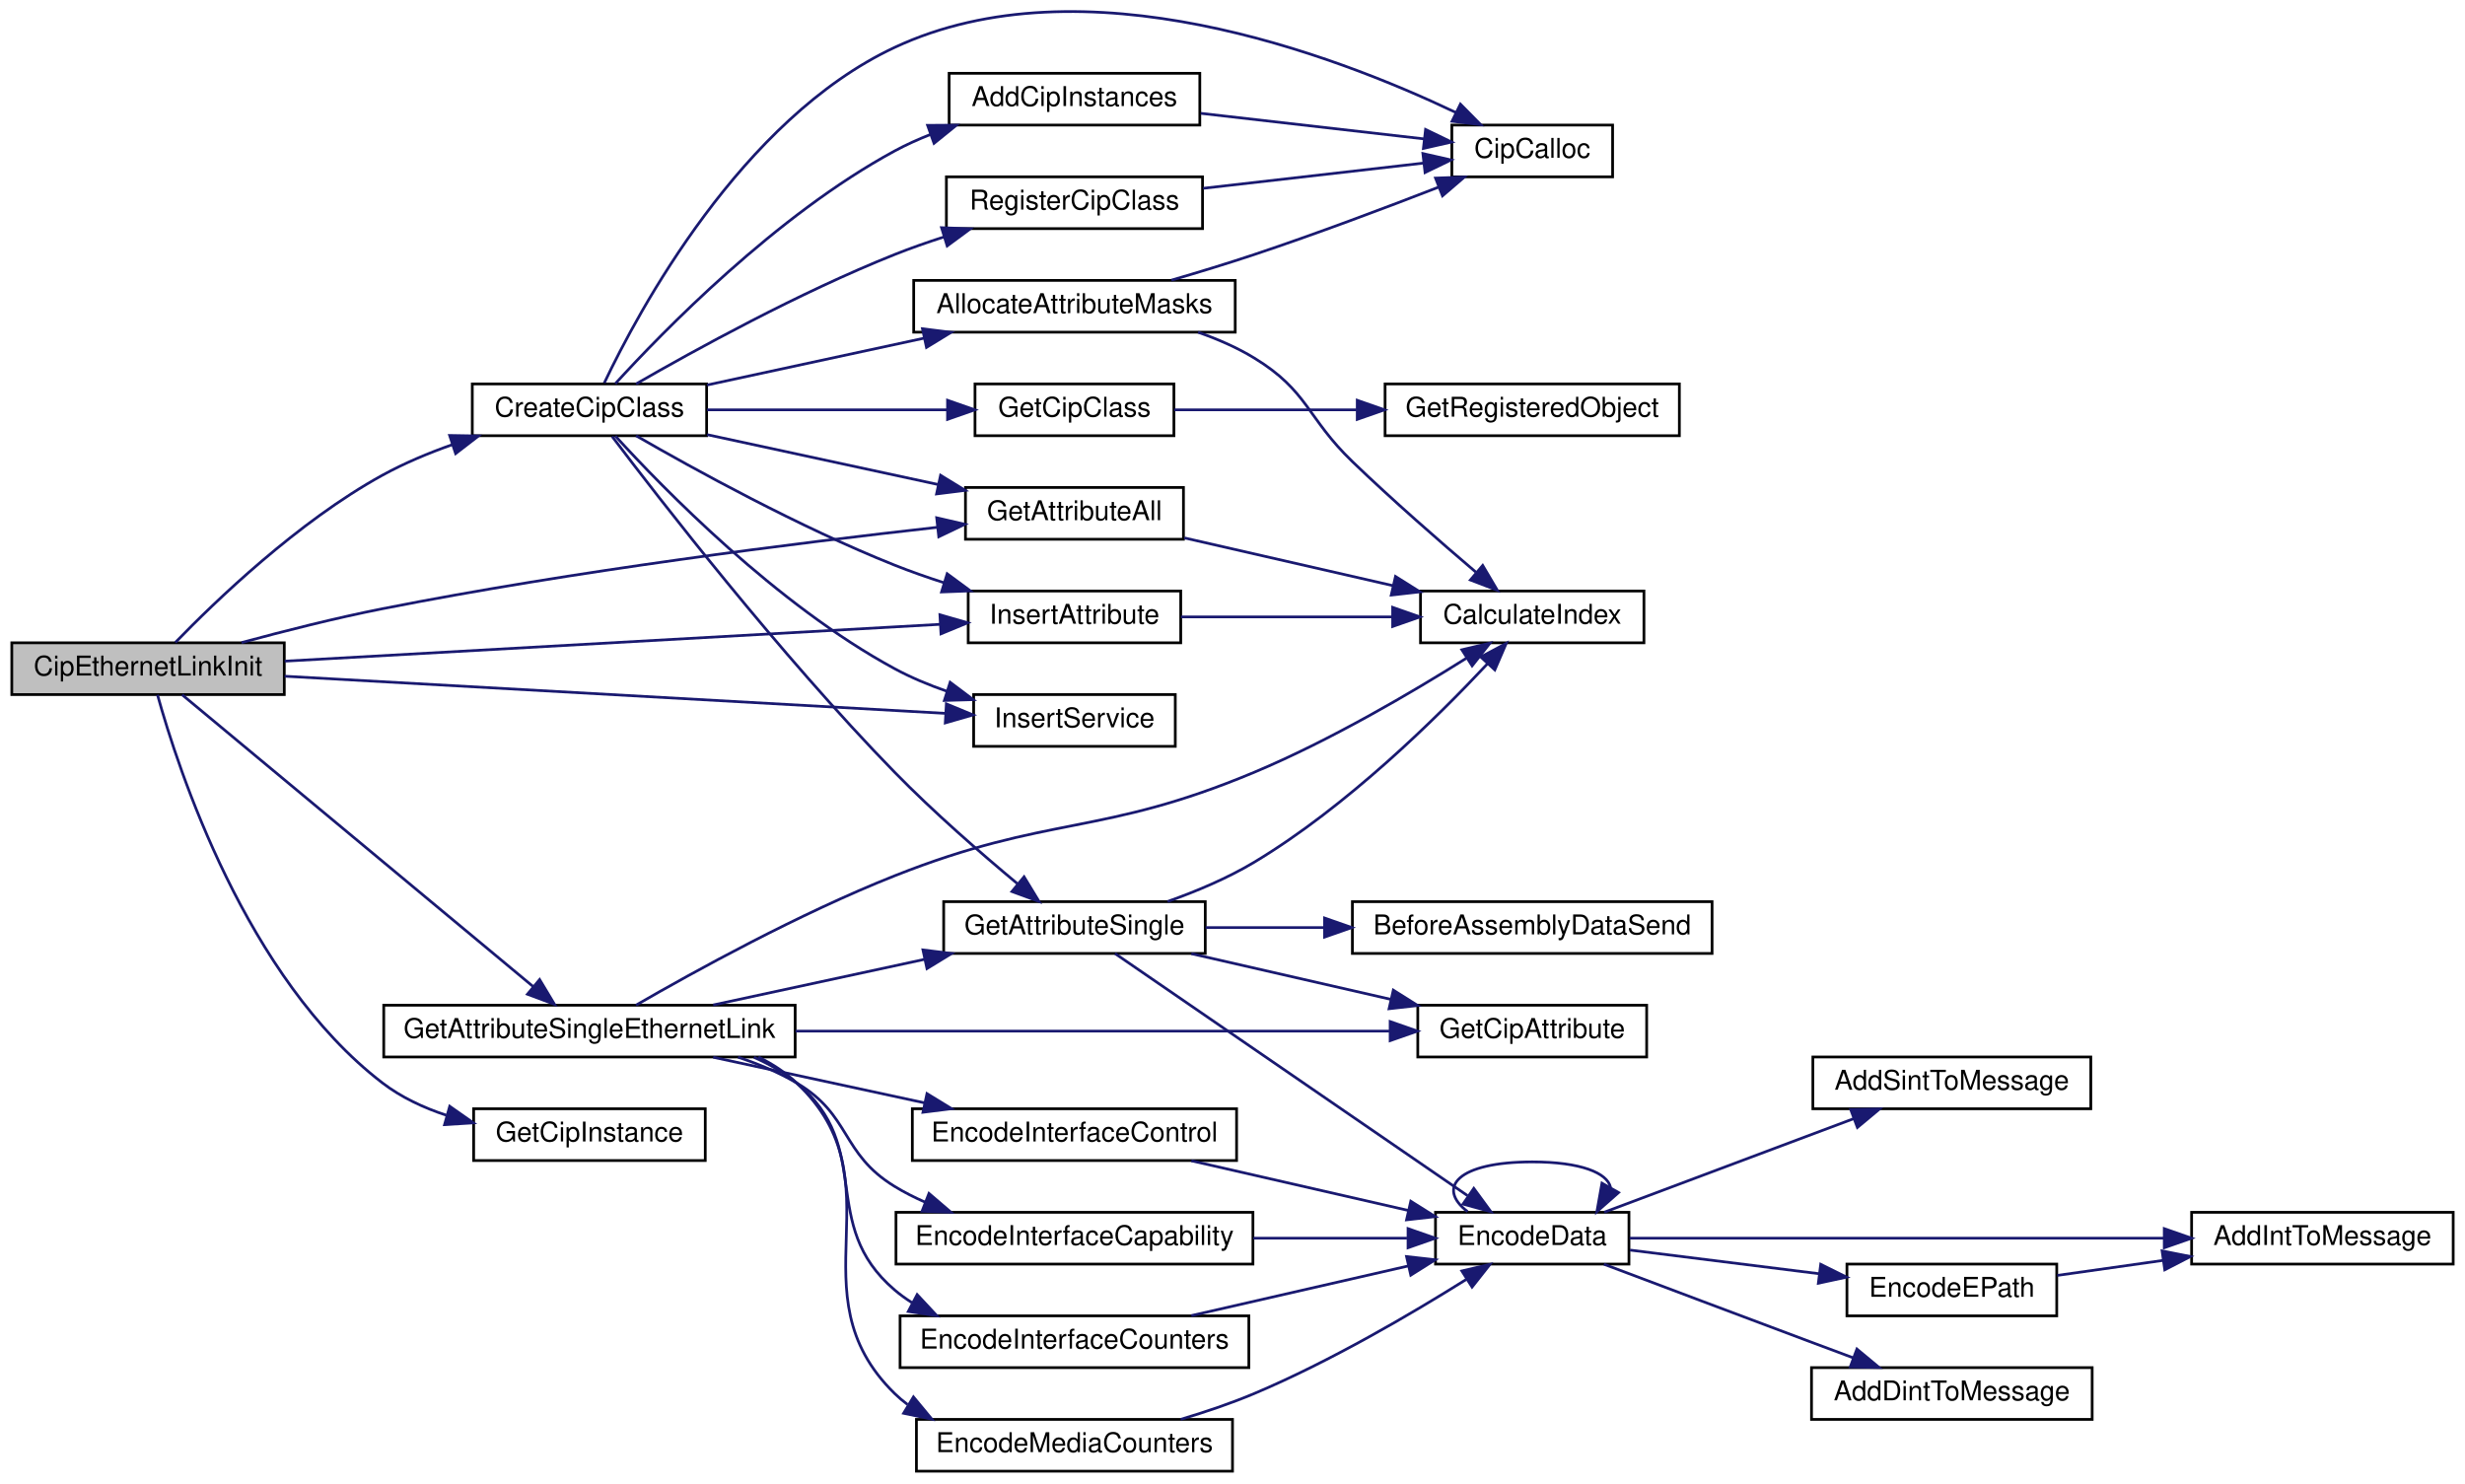
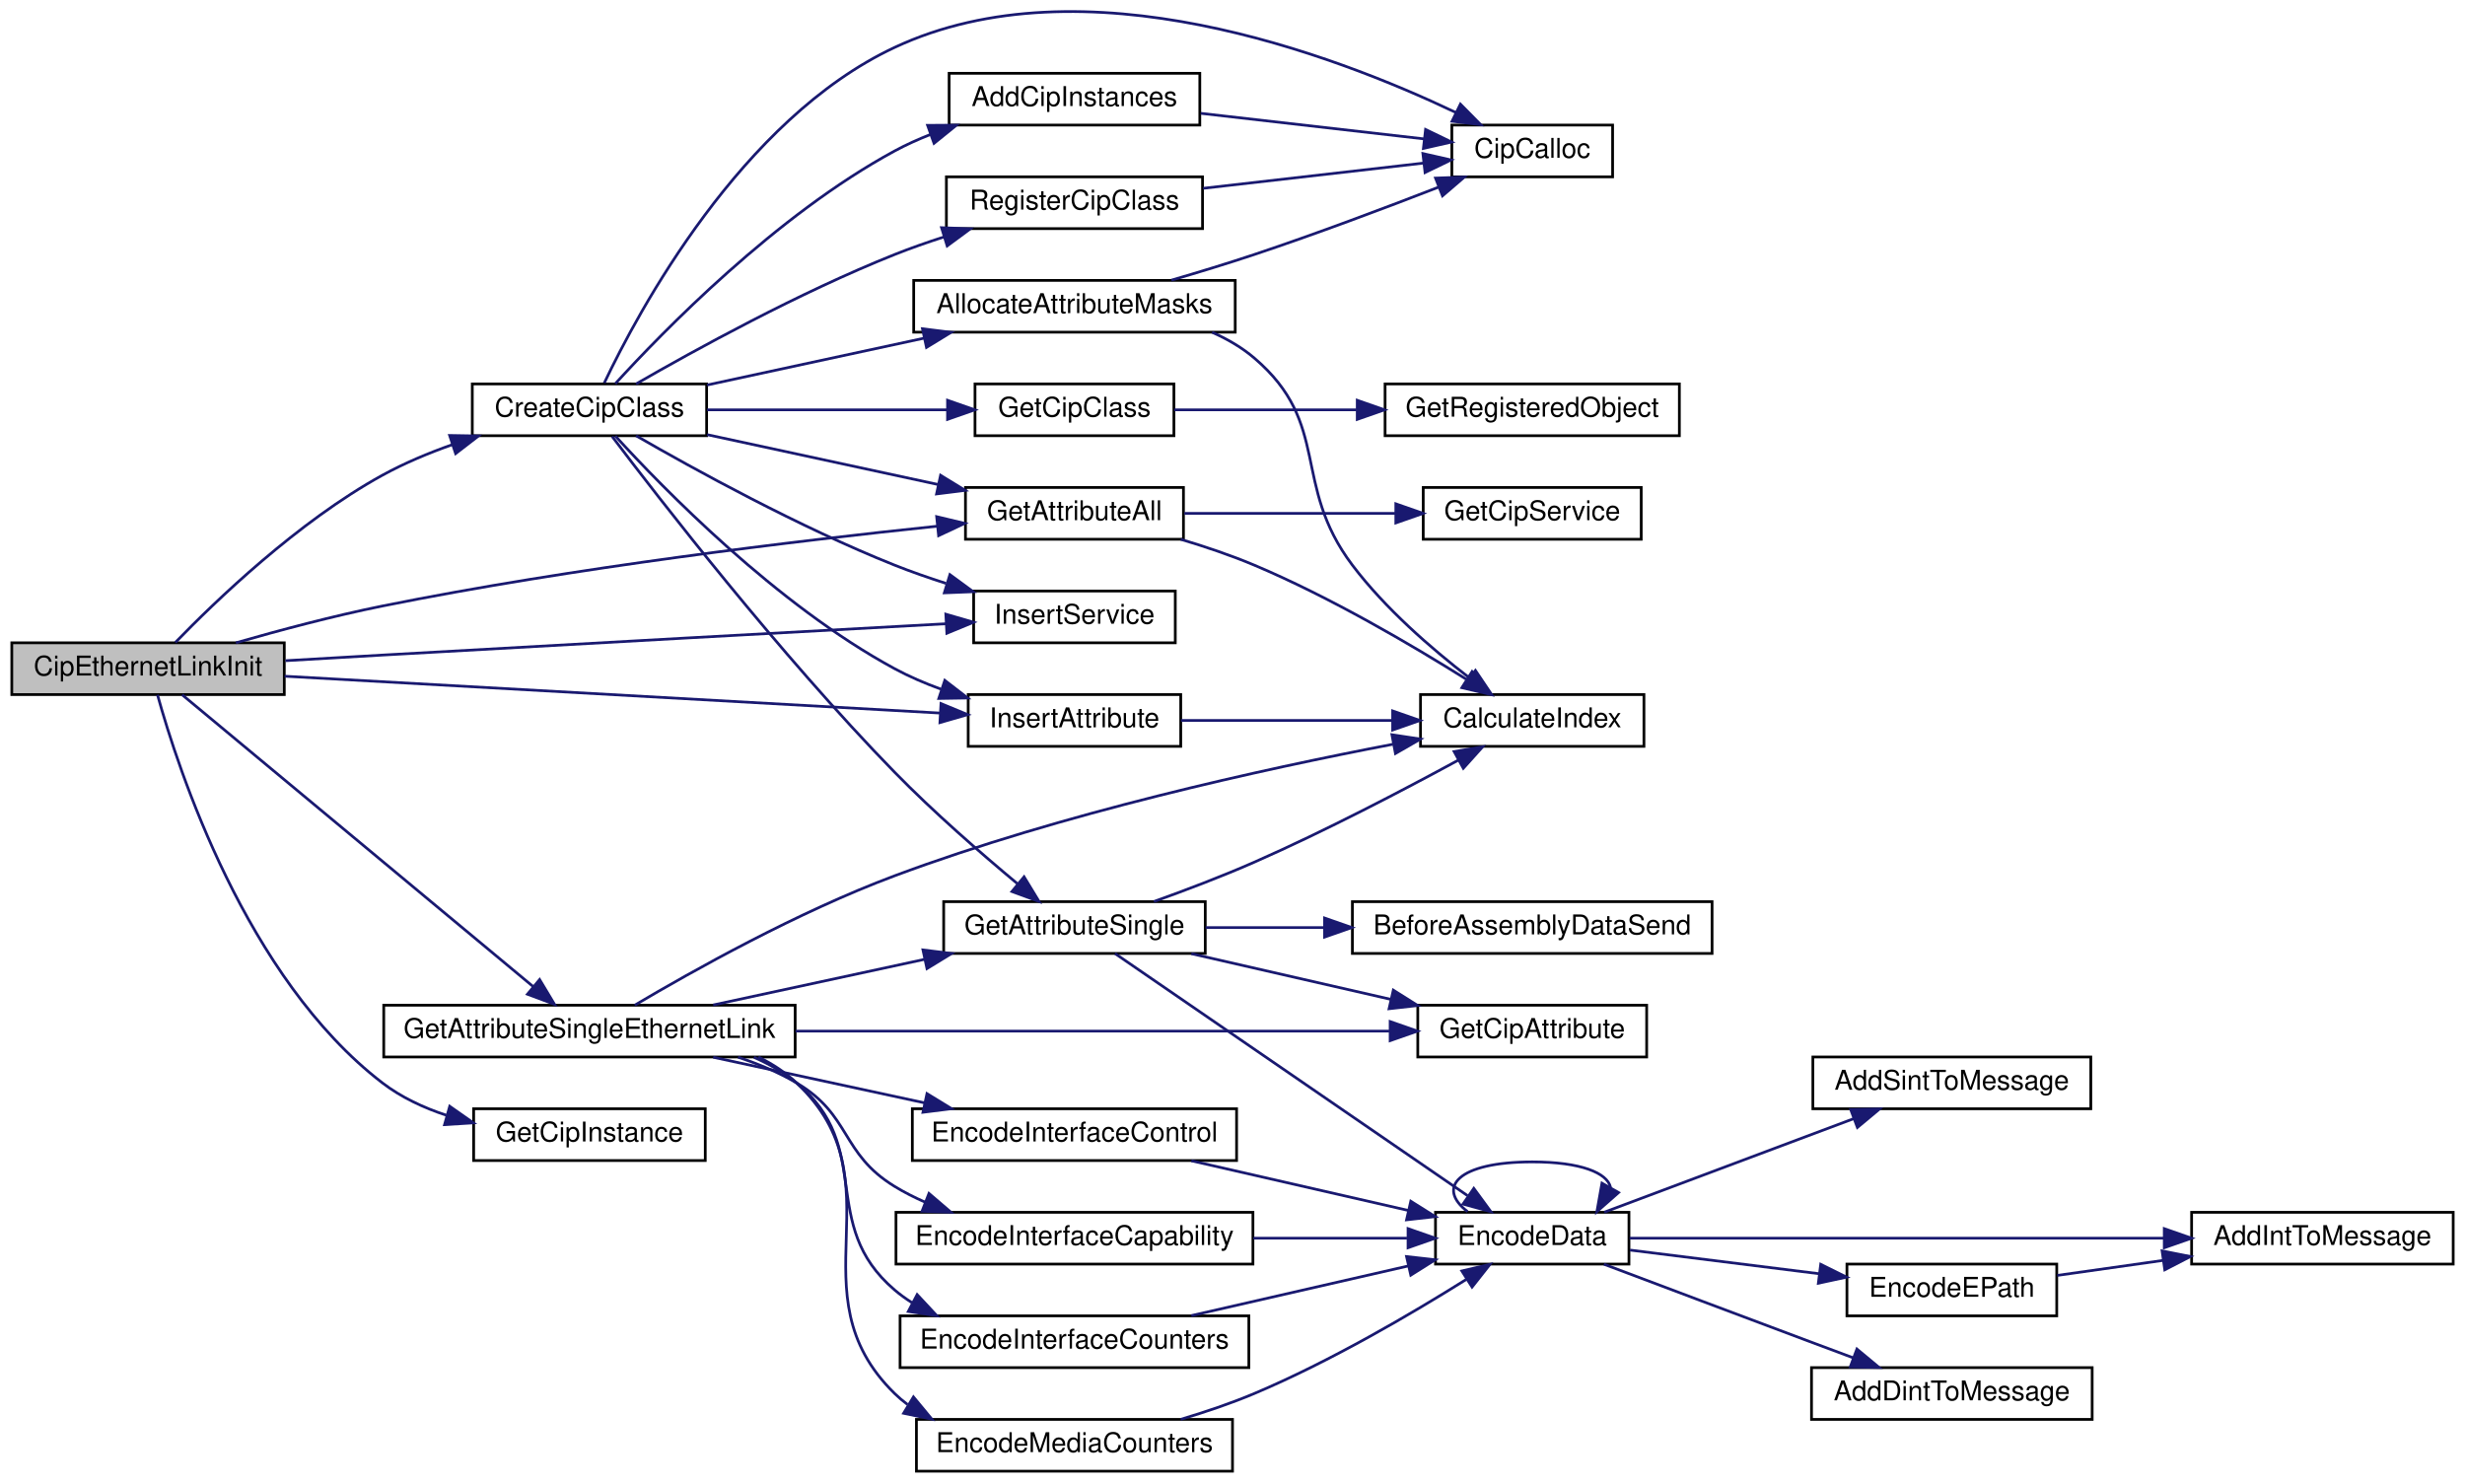
<svg xmlns="http://www.w3.org/2000/svg" xmlns:xlink="http://www.w3.org/1999/xlink" width="904pt" height="544pt" viewBox="0.00 0.00 904.00 544.40">
  <g id="graph0" class="graph" transform="scale(1 1) rotate(0) translate(4 540.401)">
    <g id="node1" class="node">
      <polygon fill="#bfbfbf" stroke="black" points="0,-285.5 0,-304.5 100,-304.5 100,-285.5 0,-285.5" />
      <text text-anchor="middle" x="50" y="-292.5" font-family="Helvetica,sans-Serif" font-size="10.00">CipEthernetLinkInit</text>
    </g>
    <g id="node2" class="node">
      <g id="a_node2">
        <a xlink:href="../../d2/d3d/cipcommon_8c.html#a3dfa07bc40e59ba348d713272d1cbfdb" target="_top" xlink:title="CreateCipClass">
          <polygon fill="none" stroke="black" points="169,-380.5 169,-399.5 255,-399.5 255,-380.5 169,-380.5" />
          <text text-anchor="middle" x="212" y="-387.5" font-family="Helvetica,sans-Serif" font-size="10.00">CreateCipClass</text>
        </a>
      </g>
    </g>
    <g id="edge1" class="edge">
      <path fill="none" stroke="midnightblue" d="M60.032,-304.644C74.651,-319.732 105,-348.952 136,-366 144.006,-370.403 152.942,-374.142 161.779,-377.265" />
      <polygon fill="midnightblue" stroke="midnightblue" points="160.685,-380.59 171.279,-380.413 162.888,-373.945 160.685,-380.59" />
    </g>
    <g id="node7" class="node">
      <g id="a_node7">
        <a xlink:href="../../d2/d3d/cipcommon_8c.html#ab5e27f4fb889d26a7dcd993cf2d3ddfe" target="_top" xlink:title="Generic implementation of the GetAttributeAll CIP service. ">
          <polygon fill="none" stroke="black" points="350,-342.5 350,-361.5 430,-361.5 430,-342.5 350,-342.5" />
          <text text-anchor="middle" x="390" y="-349.5" font-family="Helvetica,sans-Serif" font-size="10.00">GetAttributeAll</text>
        </a>
      </g>
    </g>
-     <g id="edge28" class="edge">
-       <path fill="none" stroke="midnightblue" d="M84.302,-304.573C99.904,-308.812 118.804,-313.597 136,-317 206.198,-330.892 288.434,-341.178 339.633,-346.884" />
-       <polygon fill="midnightblue" stroke="midnightblue" points="339.436,-350.383 349.758,-347.997 340.201,-343.425 339.436,-350.383" />
-     </g>
-     <g id="node18" class="node">
-       <g id="a_node18">
-         <a xlink:href="../../d2/dc9/group__CIP__API.html#gac207feb53c1f98b45f3934bbea63d618" target="_top" xlink:title="Insert an attribute in an instance of a CIP class. ">
-           <polygon fill="none" stroke="black" points="351,-304.5 351,-323.5 429,-323.5 429,-304.5 351,-304.5" />
-           <text text-anchor="middle" x="390" y="-311.5" font-family="Helvetica,sans-Serif" font-size="10.00">InsertAttribute</text>
-         </a>
-       </g>
-     </g>
-     <g id="edge42" class="edge">
-       <path fill="none" stroke="midnightblue" d="M100.148,-297.763C164.493,-301.38 276.596,-307.681 340.579,-311.278" />
-       <polygon fill="midnightblue" stroke="midnightblue" points="340.62,-314.786 350.801,-311.853 341.013,-307.797 340.62,-314.786" />
+     <g id="edge29" class="edge">
+       <path fill="none" stroke="midnightblue" d="M82.253,-304.507C98.216,-309.094 118.017,-314.375 136,-318 206.112,-332.134 288.369,-341.959 339.597,-347.292" />
+       <polygon fill="midnightblue" stroke="midnightblue" points="339.424,-350.792 349.729,-348.33 340.138,-343.829 339.424,-350.792" />
    </g>
    <g id="node19" class="node">
      <g id="a_node19">
+         <a xlink:href="../../d2/dc9/group__CIP__API.html#gac207feb53c1f98b45f3934bbea63d618" target="_top" xlink:title="Insert an attribute in an instance of a CIP class. ">
+           <polygon fill="none" stroke="black" points="351,-266.5 351,-285.5 429,-285.5 429,-266.5 351,-266.5" />
+           <text text-anchor="middle" x="390" y="-273.5" font-family="Helvetica,sans-Serif" font-size="10.00">InsertAttribute</text>
+         </a>
+       </g>
+     </g>
+     <g id="edge43" class="edge">
+       <path fill="none" stroke="midnightblue" d="M100.148,-292.237C164.493,-288.62 276.596,-282.319 340.579,-278.722" />
+       <polygon fill="midnightblue" stroke="midnightblue" points="341.013,-282.203 350.801,-278.147 340.62,-275.214 341.013,-282.203" />
+     </g>
+     <g id="node20" class="node">
+       <g id="a_node20">
        <a xlink:href="../../d2/dc9/group__CIP__API.html#ga35f639b135ec3c3903f49fd65daed307" target="_top" xlink:title="Insert a service in an instance of a CIP object. ">
-           <polygon fill="none" stroke="black" points="353,-266.5 353,-285.5 427,-285.5 427,-266.5 353,-266.5" />
-           <text text-anchor="middle" x="390" y="-273.5" font-family="Helvetica,sans-Serif" font-size="10.00">InsertService</text>
-         </a>
-       </g>
-     </g>
-     <g id="edge43" class="edge">
-       <path fill="none" stroke="midnightblue" d="M100.148,-292.237C165.187,-288.581 279.019,-282.182 342.632,-278.607" />
-       <polygon fill="midnightblue" stroke="midnightblue" points="342.984,-282.092 352.772,-278.037 342.591,-275.103 342.984,-282.092" />
-     </g>
-     <g id="node21" class="node">
-       <g id="a_node21">
+           <polygon fill="none" stroke="black" points="353,-304.5 353,-323.5 427,-323.5 427,-304.5 353,-304.5" />
+           <text text-anchor="middle" x="390" y="-311.5" font-family="Helvetica,sans-Serif" font-size="10.00">InsertService</text>
+         </a>
+       </g>
+     </g>
+     <g id="edge44" class="edge">
+       <path fill="none" stroke="midnightblue" d="M100.44,-297.937C112.101,-298.622 124.488,-299.343 136,-300 208.316,-304.128 292.27,-308.737 342.975,-311.501" />
+       <polygon fill="midnightblue" stroke="midnightblue" points="342.791,-314.996 352.967,-312.046 343.172,-308.007 342.791,-314.996" />
+     </g>
+     <g id="node22" class="node">
+       <g id="a_node22">
        <a xlink:href="../../d7/d65/cipethernetlink_8c.html#ab32c3ac78db693933538f44ed0b1fb42" target="_top" xlink:title="GetAttributeSingleEthernetLink">
          <polygon fill="none" stroke="black" points="136.5,-152.5 136.5,-171.5 287.5,-171.5 287.5,-152.5 136.5,-152.5" />
          <text text-anchor="middle" x="212" y="-159.5" font-family="Helvetica,sans-Serif" font-size="10.00">GetAttributeSingleEthernetLink</text>
        </a>
      </g>
    </g>
-     <g id="edge29" class="edge">
+     <g id="edge30" class="edge">
      <path fill="none" stroke="midnightblue" d="M62.507,-285.435C89.59,-262.922 157.61,-206.38 191.367,-178.32" />
      <polygon fill="midnightblue" stroke="midnightblue" points="193.713,-180.921 199.166,-171.837 189.238,-175.538 193.713,-180.921" />
    </g>
-     <g id="node26" class="node">
-       <g id="a_node26">
+     <g id="node27" class="node">
+       <g id="a_node27">
        <a xlink:href="../../d2/dc9/group__CIP__API.html#gaa50395aca91b378c297d6ad919df210e" target="_top" xlink:title="Get a pointer to an instance. ">
          <polygon fill="none" stroke="black" points="169.5,-114.5 169.5,-133.5 254.5,-133.5 254.5,-114.5 169.5,-114.5" />
          <text text-anchor="middle" x="212" y="-121.5" font-family="Helvetica,sans-Serif" font-size="10.00">GetCipInstance</text>
        </a>
      </g>
    </g>
-     <g id="edge41" class="edge">
+     <g id="edge42" class="edge">
      <path fill="none" stroke="midnightblue" d="M53.474,-285.401C60.938,-258.436 85.868,-181.469 136,-143 142.893,-137.71 151.092,-133.881 159.495,-131.111" />
      <polygon fill="midnightblue" stroke="midnightblue" points="160.714,-134.404 169.389,-128.323 158.815,-127.667 160.714,-134.404" />
    </g>
    <g id="node3" class="node">
      <g id="a_node3">
        <a xlink:href="../../d2/dc9/group__CIP__API.html#ga39dafca98f844a12511af11b1273d0a8" target="_top" xlink:title="Add a number of CIP instances to a given CIP class. ">
          <polygon fill="none" stroke="black" points="344,-494.5 344,-513.5 436,-513.5 436,-494.5 344,-494.5" />
          <text text-anchor="middle" x="390" y="-501.5" font-family="Helvetica,sans-Serif" font-size="10.00">AddCipInstances</text>
        </a>
      </g>
    </g>
    <g id="edge2" class="edge">
      <path fill="none" stroke="midnightblue" d="M221.494,-399.601C238.866,-418.659 280.502,-461.455 324,-485 328.175,-487.26 332.649,-489.279 337.225,-491.078" />
      <polygon fill="midnightblue" stroke="midnightblue" points="336.103,-494.394 346.697,-494.467 338.461,-487.803 336.103,-494.394" />
    </g>
    <g id="node4" class="node">
      <g id="a_node4">
        <a xlink:href="../../d5/dc5/group__CIP__CALLBACK__API.html#ga70ee7034f390fd3759d42a50e60e1b1c" target="_top" xlink:title="Allocate memory for the CIP stack. ">
          <polygon fill="none" stroke="black" points="528.5,-475.5 528.5,-494.5 587.5,-494.5 587.5,-475.5 528.5,-475.5" />
          <text text-anchor="middle" x="558" y="-482.5" font-family="Helvetica,sans-Serif" font-size="10.00">CipCalloc</text>
        </a>
      </g>
    </g>
    <g id="edge7" class="edge">
      <path fill="none" stroke="midnightblue" d="M217.446,-399.853C229.839,-425.941 267.612,-496.615 324,-523 393.17,-555.366 485.084,-520.487 529.99,-499.104" />
      <polygon fill="midnightblue" stroke="midnightblue" points="531.647,-502.189 539.088,-494.647 528.568,-495.903 531.647,-502.189" />
    </g>
    <g id="node5" class="node">
      <g id="a_node5">
        <a xlink:href="../../d2/dc9/group__CIP__API.html#ga5ec1d2c432792c39f93c170943964302" target="_top" xlink:title="Allocates Attribute bitmasks. ">
          <polygon fill="none" stroke="black" points="331,-418.5 331,-437.5 449,-437.5 449,-418.5 331,-418.5" />
          <text text-anchor="middle" x="390" y="-425.5" font-family="Helvetica,sans-Serif" font-size="10.00">AllocateAttributeMasks</text>
        </a>
      </g>
    </g>
    <g id="edge4" class="edge">
      <path fill="none" stroke="midnightblue" d="M255.156,-399.102C279.037,-404.258 309.167,-410.763 334.791,-416.296" />
      <polygon fill="midnightblue" stroke="midnightblue" points="334.218,-419.753 344.732,-418.442 335.695,-412.91 334.218,-419.753" />
    </g>
    <g id="edge8" class="edge">
      <path fill="none" stroke="midnightblue" d="M255.156,-380.898C280.676,-375.388 313.332,-368.337 339.998,-362.58" />
      <polygon fill="midnightblue" stroke="midnightblue" points="340.862,-365.974 349.898,-360.442 339.385,-359.132 340.862,-365.974" />
    </g>
-     <g id="node8" class="node">
-       <g id="a_node8">
+     <g id="node9" class="node">
+       <g id="a_node9">
        <a xlink:href="../../d2/d3d/cipcommon_8c.html#a4d2d00f2e1252b192ef73aa388898e7d" target="_top" xlink:title="Generic implementation of the GetAttributeSingle CIP service. ">
          <polygon fill="none" stroke="black" points="342,-190.5 342,-209.5 438,-209.5 438,-190.5 342,-190.5" />
          <text text-anchor="middle" x="390" y="-197.5" font-family="Helvetica,sans-Serif" font-size="10.00">GetAttributeSingle</text>
        </a>
      </g>
    </g>
-     <g id="edge10" class="edge">
+     <g id="edge11" class="edge">
      <path fill="none" stroke="midnightblue" d="M220.323,-380.212C237.43,-357.581 281.78,-300.265 324,-257 338.274,-242.373 355.754,-227.179 368.99,-216.16" />
      <polygon fill="midnightblue" stroke="midnightblue" points="371.502,-218.626 377,-209.57 367.054,-213.221 371.502,-218.626" />
    </g>
-     <g id="node16" class="node">
-       <g id="a_node16">
+     <g id="node17" class="node">
+       <g id="a_node17">
        <a xlink:href="../../d2/dc9/group__CIP__API.html#ga98bd609c80ece316406363575b4a89ea" target="_top" xlink:title="Get a pointer to a CIP object with given class code. ">
          <polygon fill="none" stroke="black" points="353.5,-380.5 353.5,-399.5 426.5,-399.5 426.5,-380.5 353.5,-380.5" />
          <text text-anchor="middle" x="390" y="-387.5" font-family="Helvetica,sans-Serif" font-size="10.00">GetCipClass</text>
        </a>
      </g>
    </g>
-     <g id="edge21" class="edge">
+     <g id="edge22" class="edge">
      <path fill="none" stroke="midnightblue" d="M255.156,-390C281.758,-390 316.114,-390 343.357,-390" />
      <polygon fill="midnightblue" stroke="midnightblue" points="343.419,-393.5 353.419,-390 343.419,-386.5 343.419,-393.5" />
    </g>
-     <g id="edge23" class="edge">
-       <path fill="none" stroke="midnightblue" d="M229.093,-380.499C250.29,-368.276 288.987,-346.96 324,-333 329.805,-330.685 336.002,-328.513 342.178,-326.523" />
-       <polygon fill="midnightblue" stroke="midnightblue" points="343.282,-329.845 351.805,-323.553 341.218,-323.157 343.282,-329.845" />
-     </g>
-     <g id="edge25" class="edge">
-       <path fill="none" stroke="midnightblue" d="M221.494,-380.399C238.866,-361.341 280.502,-318.545 324,-295 329.974,-291.766 336.563,-289.024 343.184,-286.717" />
-       <polygon fill="midnightblue" stroke="midnightblue" points="344.376,-290.011 352.841,-283.641 342.251,-283.341 344.376,-290.011" />
-     </g>
-     <g id="node20" class="node">
-       <g id="a_node20">
+     <g id="edge24" class="edge">
+       <path fill="none" stroke="midnightblue" d="M221.494,-380.399C238.866,-361.341 280.502,-318.545 324,-295 329.299,-292.132 335.081,-289.65 340.941,-287.516" />
+       <polygon fill="midnightblue" stroke="midnightblue" points="342.415,-290.715 350.804,-284.245 340.211,-284.071 342.415,-290.715" />
+     </g>
+     <g id="edge26" class="edge">
+       <path fill="none" stroke="midnightblue" d="M229.093,-380.499C250.29,-368.276 288.987,-346.96 324,-333 330.02,-330.6 336.462,-328.352 342.864,-326.303" />
+       <polygon fill="midnightblue" stroke="midnightblue" points="344.289,-329.527 352.826,-323.252 342.239,-322.834 344.289,-329.527" />
+     </g>
+     <g id="node21" class="node">
+       <g id="a_node21">
        <a xlink:href="../../d9/d7d/cipmessagerouter_8c.html#ae00f521e394d00fd5fd99271a6983116" target="_top" xlink:title="Register a CIP Class to the message router. ">
          <polygon fill="none" stroke="black" points="343,-456.5 343,-475.5 437,-475.5 437,-456.5 343,-456.5" />
          <text text-anchor="middle" x="390" y="-463.5" font-family="Helvetica,sans-Serif" font-size="10.00">RegisterCipClass</text>
        </a>
      </g>
    </g>
-     <g id="edge26" class="edge">
+     <g id="edge27" class="edge">
      <path fill="none" stroke="midnightblue" d="M229.093,-399.501C250.29,-411.724 288.987,-433.04 324,-447 329.805,-449.315 336.002,-451.487 342.178,-453.477" />
      <polygon fill="midnightblue" stroke="midnightblue" points="341.218,-456.843 351.805,-456.447 343.282,-450.155 341.218,-456.843" />
    </g>
    <g id="edge3" class="edge">
      <path fill="none" stroke="midnightblue" d="M436.36,-498.808C462.063,-495.866 493.875,-492.225 518.378,-489.421" />
      <polygon fill="midnightblue" stroke="midnightblue" points="518.856,-492.889 528.393,-488.274 518.06,-485.934 518.856,-492.889" />
    </g>
    <g id="edge6" class="edge">
      <path fill="none" stroke="midnightblue" d="M425.559,-437.576C435.438,-440.456 446.186,-443.725 456,-447 478.804,-454.611 504.123,-464.139 523.707,-471.751" />
      <polygon fill="midnightblue" stroke="midnightblue" points="522.514,-475.042 533.102,-475.426 525.064,-468.523 522.514,-475.042" />
    </g>
    <g id="node6" class="node">
      <g id="a_node6">
        <a xlink:href="../../d2/dc9/group__CIP__API.html#ga1eb3004bbf086b276500e1d6e7a2f677" target="_top" xlink:title="Calculates Byte-Index of Attribute. ">
-           <polygon fill="none" stroke="black" points="517,-304.5 517,-323.5 599,-323.5 599,-304.5 517,-304.5" />
-           <text text-anchor="middle" x="558" y="-311.5" font-family="Helvetica,sans-Serif" font-size="10.00">CalculateIndex</text>
+           <polygon fill="none" stroke="black" points="517,-266.5 517,-285.5 599,-285.5 599,-266.5 517,-266.5" />
+           <text text-anchor="middle" x="558" y="-273.5" font-family="Helvetica,sans-Serif" font-size="10.00">CalculateIndex</text>
        </a>
      </g>
    </g>
    <g id="edge5" class="edge">
-       <path fill="none" stroke="midnightblue" d="M435.35,-418.47C442.533,-415.973 449.679,-412.861 456,-409 475.853,-396.872 475.236,-387.131 492,-371 506.727,-356.829 524.178,-341.606 537.288,-330.46" />
-       <polygon fill="midnightblue" stroke="midnightblue" points="539.822,-332.901 545.204,-323.776 535.306,-327.553 539.822,-332.901" />
+       <path fill="none" stroke="midnightblue" d="M440.514,-418.449C446.115,-415.987 451.439,-412.892 456,-409 484.432,-384.739 469.481,-362.83 492,-333 504.017,-317.081 521.074,-302.329 534.699,-291.823" />
+       <polygon fill="midnightblue" stroke="midnightblue" points="537.158,-294.354 543.07,-285.562 532.966,-288.749 537.158,-294.354" />
    </g>
    <g id="edge9" class="edge">
-       <path fill="none" stroke="midnightblue" d="M430.34,-342.995C453.26,-337.748 482.39,-331.079 506.934,-325.461" />
-       <polygon fill="midnightblue" stroke="midnightblue" points="507.823,-328.848 516.79,-323.205 506.261,-322.025 507.823,-328.848" />
-     </g>
-     <g id="edge12" class="edge">
-       <path fill="none" stroke="midnightblue" d="M424.165,-209.557C434.726,-213.295 446.203,-218.117 456,-224 489.978,-244.404 523.047,-277.015 541.641,-296.873" />
-       <polygon fill="midnightblue" stroke="midnightblue" points="539.12,-299.302 548.467,-304.29 544.271,-294.562 539.12,-299.302" />
-     </g>
-     <g id="node9" class="node">
-       <g id="a_node9">
+       <path fill="none" stroke="midnightblue" d="M428.977,-342.487C437.976,-339.8 447.442,-336.609 456,-333 483.867,-321.248 513.805,-303.663 533.789,-291.136" />
+       <polygon fill="midnightblue" stroke="midnightblue" points="535.924,-293.926 542.487,-285.608 532.17,-288.018 535.924,-293.926" />
+     </g>
+     <g id="node8" class="node">
+       <g id="a_node8">
+         <a xlink:href="../../d2/d3d/cipcommon_8c.html#a1150da559a1729bf2a1ccf1634f17ad2" target="_top" xlink:title="GetCipService">
+           <polygon fill="none" stroke="black" points="518,-342.5 518,-361.5 598,-361.5 598,-342.5 518,-342.5" />
+           <text text-anchor="middle" x="558" y="-349.5" font-family="Helvetica,sans-Serif" font-size="10.00">GetCipService</text>
+         </a>
+       </g>
+     </g>
+     <g id="edge10" class="edge">
+       <path fill="none" stroke="midnightblue" d="M430.34,-352C453.494,-352 482.985,-352 507.683,-352" />
+       <polygon fill="midnightblue" stroke="midnightblue" points="507.943,-355.5 517.943,-352 507.943,-348.5 507.943,-355.5" />
+     </g>
+     <g id="edge13" class="edge">
+       <path fill="none" stroke="midnightblue" d="M419.132,-209.542C430.682,-213.678 444.109,-218.767 456,-224 482.024,-235.453 510.769,-250.498 530.916,-261.457" />
+       <polygon fill="midnightblue" stroke="midnightblue" points="529.345,-264.587 539.797,-266.326 532.711,-258.449 529.345,-264.587" />
+     </g>
+     <g id="node10" class="node">
+       <g id="a_node10">
        <a xlink:href="../../d5/dc5/group__CIP__CALLBACK__API.html#ga098272a8ae10facf3086c5c82a0080db" target="_top" xlink:title="Inform the application that the data of an assembly object will be sent. ">
          <polygon fill="none" stroke="black" points="492,-190.5 492,-209.5 624,-209.5 624,-190.5 492,-190.5" />
          <text text-anchor="middle" x="558" y="-197.5" font-family="Helvetica,sans-Serif" font-size="10.00">BeforeAssemblyDataSend</text>
        </a>
      </g>
    </g>
-     <g id="edge11" class="edge">
+     <g id="edge12" class="edge">
      <path fill="none" stroke="midnightblue" d="M438.125,-200C451.676,-200 466.807,-200 481.613,-200" />
      <polygon fill="midnightblue" stroke="midnightblue" points="481.787,-203.5 491.787,-200 481.787,-196.5 481.787,-203.5" />
    </g>
-     <g id="node10" class="node">
-       <g id="a_node10">
+     <g id="node11" class="node">
+       <g id="a_node11">
        <a xlink:href="../../d2/dc9/group__CIP__API.html#gaece1b7dd2aeec306cb33b86b2ee21980" target="_top" xlink:title="Produce the data according to CIP encoding onto the message buffer. ">
          <polygon fill="none" stroke="black" points="522.5,-76.5 522.5,-95.5 593.5,-95.5 593.5,-76.5 522.5,-76.5" />
          <text text-anchor="middle" x="558" y="-83.5" font-family="Helvetica,sans-Serif" font-size="10.00">EncodeData</text>
        </a>
      </g>
    </g>
-     <g id="edge13" class="edge">
+     <g id="edge14" class="edge">
      <path fill="none" stroke="midnightblue" d="M404.868,-190.477C433.48,-170.827 499.298,-125.627 534.241,-101.63" />
      <polygon fill="midnightblue" stroke="midnightblue" points="536.558,-104.284 542.82,-95.738 532.595,-98.514 536.558,-104.284" />
    </g>
-     <g id="node15" class="node">
-       <g id="a_node15">
+     <g id="node16" class="node">
+       <g id="a_node16">
        <a xlink:href="../../d2/dc9/group__CIP__API.html#ga5a14c8d76acacb09312b709bb0a76265" target="_top" xlink:title="Get a pointer to an instance's attribute. ">
          <polygon fill="none" stroke="black" points="516,-152.5 516,-171.5 600,-171.5 600,-152.5 516,-152.5" />
          <text text-anchor="middle" x="558" y="-159.5" font-family="Helvetica,sans-Serif" font-size="10.00">GetCipAttribute</text>
        </a>
      </g>
    </g>
-     <g id="edge20" class="edge">
+     <g id="edge21" class="edge">
      <path fill="none" stroke="midnightblue" d="M432.889,-190.411C455.16,-185.313 482.714,-179.005 506.198,-173.629" />
      <polygon fill="midnightblue" stroke="midnightblue" points="507.019,-177.032 515.986,-171.389 505.457,-170.208 507.019,-177.032" />
    </g>
-     <g id="edge19" class="edge">
+     <g id="edge20" class="edge">
      <path fill="none" stroke="midnightblue" d="M534.264,-95.757C522.717,-104.565 530.629,-114 558,-114 575.962,-114 585.544,-109.937 586.746,-104.654" />
      <polygon fill="midnightblue" stroke="midnightblue" points="589.692,-102.753 581.736,-95.757 583.593,-106.188 589.692,-102.753" />
    </g>
-     <g id="node11" class="node">
-       <g id="a_node11">
+     <g id="node12" class="node">
+       <g id="a_node12">
        <a xlink:href="../../d4/d91/group__ENCAP.html#gae267a8684cc6ee1b3bd83df03260b7aa" target="_top" xlink:title="converts UINT8 data from host to little endian an writes it to buffer. ">
          <polygon fill="none" stroke="black" points="661,-133.5 661,-152.5 763,-152.5 763,-133.5 661,-133.5" />
          <text text-anchor="middle" x="712" y="-140.5" font-family="Helvetica,sans-Serif" font-size="10.00">AddSintToMessage</text>
        </a>
      </g>
    </g>
-     <g id="edge14" class="edge">
+     <g id="edge15" class="edge">
      <path fill="none" stroke="midnightblue" d="M584.441,-95.54C609.54,-104.953 648.104,-119.414 676.066,-129.9" />
      <polygon fill="midnightblue" stroke="midnightblue" points="674.883,-133.194 685.476,-133.428 677.341,-126.64 674.883,-133.194" />
    </g>
-     <g id="node12" class="node">
-       <g id="a_node12">
+     <g id="node13" class="node">
+       <g id="a_node13">
        <a xlink:href="../../d4/d91/group__ENCAP.html#gae689aac2a85bf49fb356ec94c8800799" target="_top" xlink:title="converts UINT16 data from host to little endian an writes it to buffer. ">
          <polygon fill="none" stroke="black" points="800,-76.5 800,-95.5 896,-95.5 896,-76.5 800,-76.5" />
          <text text-anchor="middle" x="848" y="-83.5" font-family="Helvetica,sans-Serif" font-size="10.00">AddIntToMessage</text>
        </a>
      </g>
    </g>
-     <g id="edge15" class="edge">
+     <g id="edge16" class="edge">
      <path fill="none" stroke="midnightblue" d="M593.74,-86C642.36,-86 731.295,-86 789.778,-86" />
      <polygon fill="midnightblue" stroke="midnightblue" points="789.967,-89.5 799.967,-86 789.967,-82.5 789.967,-89.5" />
    </g>
-     <g id="node13" class="node">
-       <g id="a_node13">
+     <g id="node14" class="node">
+       <g id="a_node14">
        <a xlink:href="../../d4/d91/group__ENCAP.html#gaafc3c9e3ff582c9b7e438ae2b1fdf822" target="_top" xlink:title="Converts UINT32 data from host to little endian and writes it to buffer. ">
          <polygon fill="none" stroke="black" points="660.5,-19.5 660.5,-38.5 763.5,-38.5 763.5,-19.5 660.5,-19.5" />
          <text text-anchor="middle" x="712" y="-26.5" font-family="Helvetica,sans-Serif" font-size="10.00">AddDintToMessage</text>
        </a>
      </g>
    </g>
-     <g id="edge16" class="edge">
+     <g id="edge17" class="edge">
      <path fill="none" stroke="midnightblue" d="M584.311,-76.451C604.734,-68.752 634.208,-57.656 660,-48 665.143,-46.074 670.58,-44.044 675.912,-42.055" />
      <polygon fill="midnightblue" stroke="midnightblue" points="677.163,-45.324 685.311,-38.552 674.718,-38.765 677.163,-45.324" />
    </g>
-     <g id="node14" class="node">
-       <g id="a_node14">
+     <g id="node15" class="node">
+       <g id="a_node15">
        <a xlink:href="../../d2/d3d/cipcommon_8c.html#a6eec1752e2cffbbab16bff95fa145bd3" target="_top" xlink:title="EncodeEPath">
          <polygon fill="none" stroke="black" points="673.5,-57.5 673.5,-76.5 750.5,-76.5 750.5,-57.5 673.5,-57.5" />
          <text text-anchor="middle" x="712" y="-64.5" font-family="Helvetica,sans-Serif" font-size="10.00">EncodeEPath</text>
        </a>
      </g>
    </g>
-     <g id="edge17" class="edge">
+     <g id="edge18" class="edge">
      <path fill="none" stroke="midnightblue" d="M593.872,-81.641C614.47,-79.066 640.835,-75.771 663.334,-72.958" />
      <polygon fill="midnightblue" stroke="midnightblue" points="663.877,-76.418 673.365,-71.704 663.008,-69.472 663.877,-76.418" />
    </g>
-     <g id="edge18" class="edge">
+     <g id="edge19" class="edge">
      <path fill="none" stroke="midnightblue" d="M750.683,-72.343C762.774,-74.057 776.451,-75.997 789.621,-77.864" />
      <polygon fill="midnightblue" stroke="midnightblue" points="789.167,-81.335 799.559,-79.273 790.15,-74.404 789.167,-81.335" />
    </g>
-     <g id="node17" class="node">
-       <g id="a_node17">
+     <g id="node18" class="node">
+       <g id="a_node18">
        <a xlink:href="../../d9/d7d/cipmessagerouter_8c.html#a7a9f44f2d6f010b6f6ee922d378d9bb1" target="_top" xlink:title="Get the registered MessageRouter object corresponding to ClassID. given a class ID, return a pointer to the registration node for that object. ">
          <polygon fill="none" stroke="black" points="504,-380.5 504,-399.5 612,-399.5 612,-380.5 504,-380.5" />
          <text text-anchor="middle" x="558" y="-387.5" font-family="Helvetica,sans-Serif" font-size="10.00">GetRegisteredObject</text>
        </a>
      </g>
    </g>
-     <g id="edge22" class="edge">
+     <g id="edge23" class="edge">
      <path fill="none" stroke="midnightblue" d="M426.611,-390C446.108,-390 470.851,-390 493.532,-390" />
      <polygon fill="midnightblue" stroke="midnightblue" points="493.781,-393.5 503.781,-390 493.781,-386.5 493.781,-393.5" />
    </g>
-     <g id="edge24" class="edge">
-       <path fill="none" stroke="midnightblue" d="M429.084,-314C452.135,-314 481.801,-314 506.76,-314" />
-       <polygon fill="midnightblue" stroke="midnightblue" points="506.778,-317.5 516.778,-314 506.778,-310.5 506.778,-317.5" />
-     </g>
-     <g id="edge27" class="edge">
+     <g id="edge25" class="edge">
+       <path fill="none" stroke="midnightblue" d="M429.084,-276C452.135,-276 481.801,-276 506.76,-276" />
+       <polygon fill="midnightblue" stroke="midnightblue" points="506.778,-279.5 516.778,-276 506.778,-272.5 506.778,-279.5" />
+     </g>
+     <g id="edge28" class="edge">
      <path fill="none" stroke="midnightblue" d="M437.24,-471.293C462.645,-474.2 493.807,-477.767 517.975,-480.533" />
      <polygon fill="midnightblue" stroke="midnightblue" points="517.87,-484.044 528.204,-481.704 518.666,-477.089 517.87,-484.044" />
    </g>
-     <g id="edge31" class="edge">
-       <path fill="none" stroke="midnightblue" d="M229.084,-171.523C250.272,-183.77 288.958,-205.111 324,-219 380.754,-241.494 399.7,-233.392 456,-257 483.891,-268.695 513.825,-286.29 533.801,-298.835" />
-       <polygon fill="midnightblue" stroke="midnightblue" points="532.18,-301.952 542.495,-304.372 535.94,-296.048 532.18,-301.952" />
-     </g>
-     <g id="edge40" class="edge">
+     <g id="edge32" class="edge">
+       <path fill="none" stroke="midnightblue" d="M228.638,-171.527C249.653,-183.976 288.482,-205.746 324,-219 385.248,-241.856 458.994,-258.114 506.88,-267.272" />
+       <polygon fill="midnightblue" stroke="midnightblue" points="506.513,-270.764 516.988,-269.173 507.807,-263.885 506.513,-270.764" />
+     </g>
+     <g id="edge41" class="edge">
      <path fill="none" stroke="midnightblue" d="M257.412,-171.589C280.951,-176.671 310.057,-182.955 334.905,-188.32" />
      <polygon fill="midnightblue" stroke="midnightblue" points="334.394,-191.791 344.907,-190.48 335.871,-184.948 334.394,-191.791" />
    </g>
-     <g id="edge30" class="edge">
+     <g id="edge31" class="edge">
      <path fill="none" stroke="midnightblue" d="M287.643,-162C353.496,-162 447.739,-162 505.515,-162" />
      <polygon fill="midnightblue" stroke="midnightblue" points="505.863,-165.5 515.863,-162 505.863,-158.5 505.863,-165.5" />
    </g>
-     <g id="node22" class="node">
-       <g id="a_node22">
+     <g id="node23" class="node">
+       <g id="a_node23">
        <a xlink:href="../../d7/d65/cipethernetlink_8c.html#a841bea27e0f777e8b8beaa35fbaa80c7" target="_top" xlink:title="EncodeInterfaceCounters">
          <polygon fill="none" stroke="black" points="326,-38.5 326,-57.5 454,-57.5 454,-38.5 326,-38.5" />
          <text text-anchor="middle" x="390" y="-45.5" font-family="Helvetica,sans-Serif" font-size="10.00">EncodeInterfaceCounters</text>
        </a>
      </g>
    </g>
-     <g id="edge32" class="edge">
+     <g id="edge33" class="edge">
      <path fill="none" stroke="midnightblue" d="M272.348,-152.38C277.987,-149.916 283.332,-146.839 288,-143 316.867,-119.259 295.568,-91.261 324,-67 325.996,-65.297 328.137,-63.747 330.384,-62.336" />
      <polygon fill="midnightblue" stroke="midnightblue" points="332.263,-65.302 339.486,-57.551 329.006,-59.106 332.263,-65.302" />
    </g>
-     <g id="node23" class="node">
-       <g id="a_node23">
+     <g id="node24" class="node">
+       <g id="a_node24">
        <a xlink:href="../../d7/d65/cipethernetlink_8c.html#ad7df5a954d504d818bf33ef2f2ae909d" target="_top" xlink:title="EncodeMediaCounters">
          <polygon fill="none" stroke="black" points="332,-0.5 332,-19.5 448,-19.5 448,-0.5 332,-0.5" />
          <text text-anchor="middle" x="390" y="-7.5" font-family="Helvetica,sans-Serif" font-size="10.00">EncodeMediaCounters</text>
        </a>
      </g>
    </g>
-     <g id="edge34" class="edge">
+     <g id="edge35" class="edge">
      <path fill="none" stroke="midnightblue" d="M274.005,-152.484C279.122,-149.985 283.897,-146.872 288,-143 326.64,-106.53 286.028,-66.165 324,-29 325.481,-27.551 327.066,-26.211 328.734,-24.972" />
      <polygon fill="midnightblue" stroke="midnightblue" points="330.909,-27.747 337.665,-19.585 327.294,-21.753 330.909,-27.747" />
    </g>
-     <g id="node24" class="node">
-       <g id="a_node24">
+     <g id="node25" class="node">
+       <g id="a_node25">
        <a xlink:href="../../d7/d65/cipethernetlink_8c.html#afd1fc559145db95d7dfd4992ff38edd5" target="_top" xlink:title="EncodeInterfaceControl">
          <polygon fill="none" stroke="black" points="330.5,-114.5 330.5,-133.5 449.5,-133.5 449.5,-114.5 330.5,-114.5" />
          <text text-anchor="middle" x="390" y="-121.5" font-family="Helvetica,sans-Serif" font-size="10.00">EncodeInterfaceControl</text>
        </a>
      </g>
    </g>
-     <g id="edge36" class="edge">
+     <g id="edge37" class="edge">
      <path fill="none" stroke="midnightblue" d="M257.412,-152.411C280.951,-147.329 310.057,-141.045 334.905,-135.68" />
      <polygon fill="midnightblue" stroke="midnightblue" points="335.871,-139.052 344.907,-133.52 334.394,-132.209 335.871,-139.052" />
    </g>
-     <g id="node25" class="node">
-       <g id="a_node25">
+     <g id="node26" class="node">
+       <g id="a_node26">
        <a xlink:href="../../d7/d65/cipethernetlink_8c.html#a5b19ab196dbce19ecc33cc387cfdcdd4" target="_top" xlink:title="EncodeInterfaceCapability">
          <polygon fill="none" stroke="black" points="324.5,-76.5 324.5,-95.5 455.5,-95.5 455.5,-76.5 324.5,-76.5" />
          <text text-anchor="middle" x="390" y="-83.5" font-family="Helvetica,sans-Serif" font-size="10.00">EncodeInterfaceCapability</text>
        </a>
      </g>
    </g>
-     <g id="edge38" class="edge">
+     <g id="edge39" class="edge">
      <path fill="none" stroke="midnightblue" d="M266.528,-152.426C274.013,-149.962 281.395,-146.872 288,-143 308.07,-131.234 304.147,-117.128 324,-105 327.555,-102.828 331.372,-100.893 335.309,-99.172" />
      <polygon fill="midnightblue" stroke="midnightblue" points="336.604,-102.424 344.65,-95.53 334.061,-95.902 336.604,-102.424" />
    </g>
-     <g id="edge33" class="edge">
+     <g id="edge34" class="edge">
      <path fill="none" stroke="midnightblue" d="M432.889,-57.589C457.201,-63.154 487.809,-70.161 512.545,-75.823" />
      <polygon fill="midnightblue" stroke="midnightblue" points="511.874,-79.26 522.403,-78.08 513.436,-72.437 511.874,-79.26" />
    </g>
-     <g id="edge35" class="edge">
+     <g id="edge36" class="edge">
      <path fill="none" stroke="midnightblue" d="M428.977,-19.513C437.976,-22.2 447.442,-25.391 456,-29 483.867,-40.752 513.805,-58.337 533.789,-70.864" />
      <polygon fill="midnightblue" stroke="midnightblue" points="532.17,-73.982 542.487,-76.392 535.924,-68.074 532.17,-73.982" />
    </g>
-     <g id="edge37" class="edge">
+     <g id="edge38" class="edge">
      <path fill="none" stroke="midnightblue" d="M432.889,-114.411C457.201,-108.846 487.809,-101.839 512.545,-96.177" />
      <polygon fill="midnightblue" stroke="midnightblue" points="513.436,-99.563 522.403,-93.92 511.874,-92.74 513.436,-99.563" />
    </g>
-     <g id="edge39" class="edge">
+     <g id="edge40" class="edge">
      <path fill="none" stroke="midnightblue" d="M455.655,-86C474.502,-86 494.678,-86 512.026,-86" />
      <polygon fill="midnightblue" stroke="midnightblue" points="512.425,-89.5 522.425,-86 512.425,-82.5 512.425,-89.5" />
    </g>
  </g>
</svg>
